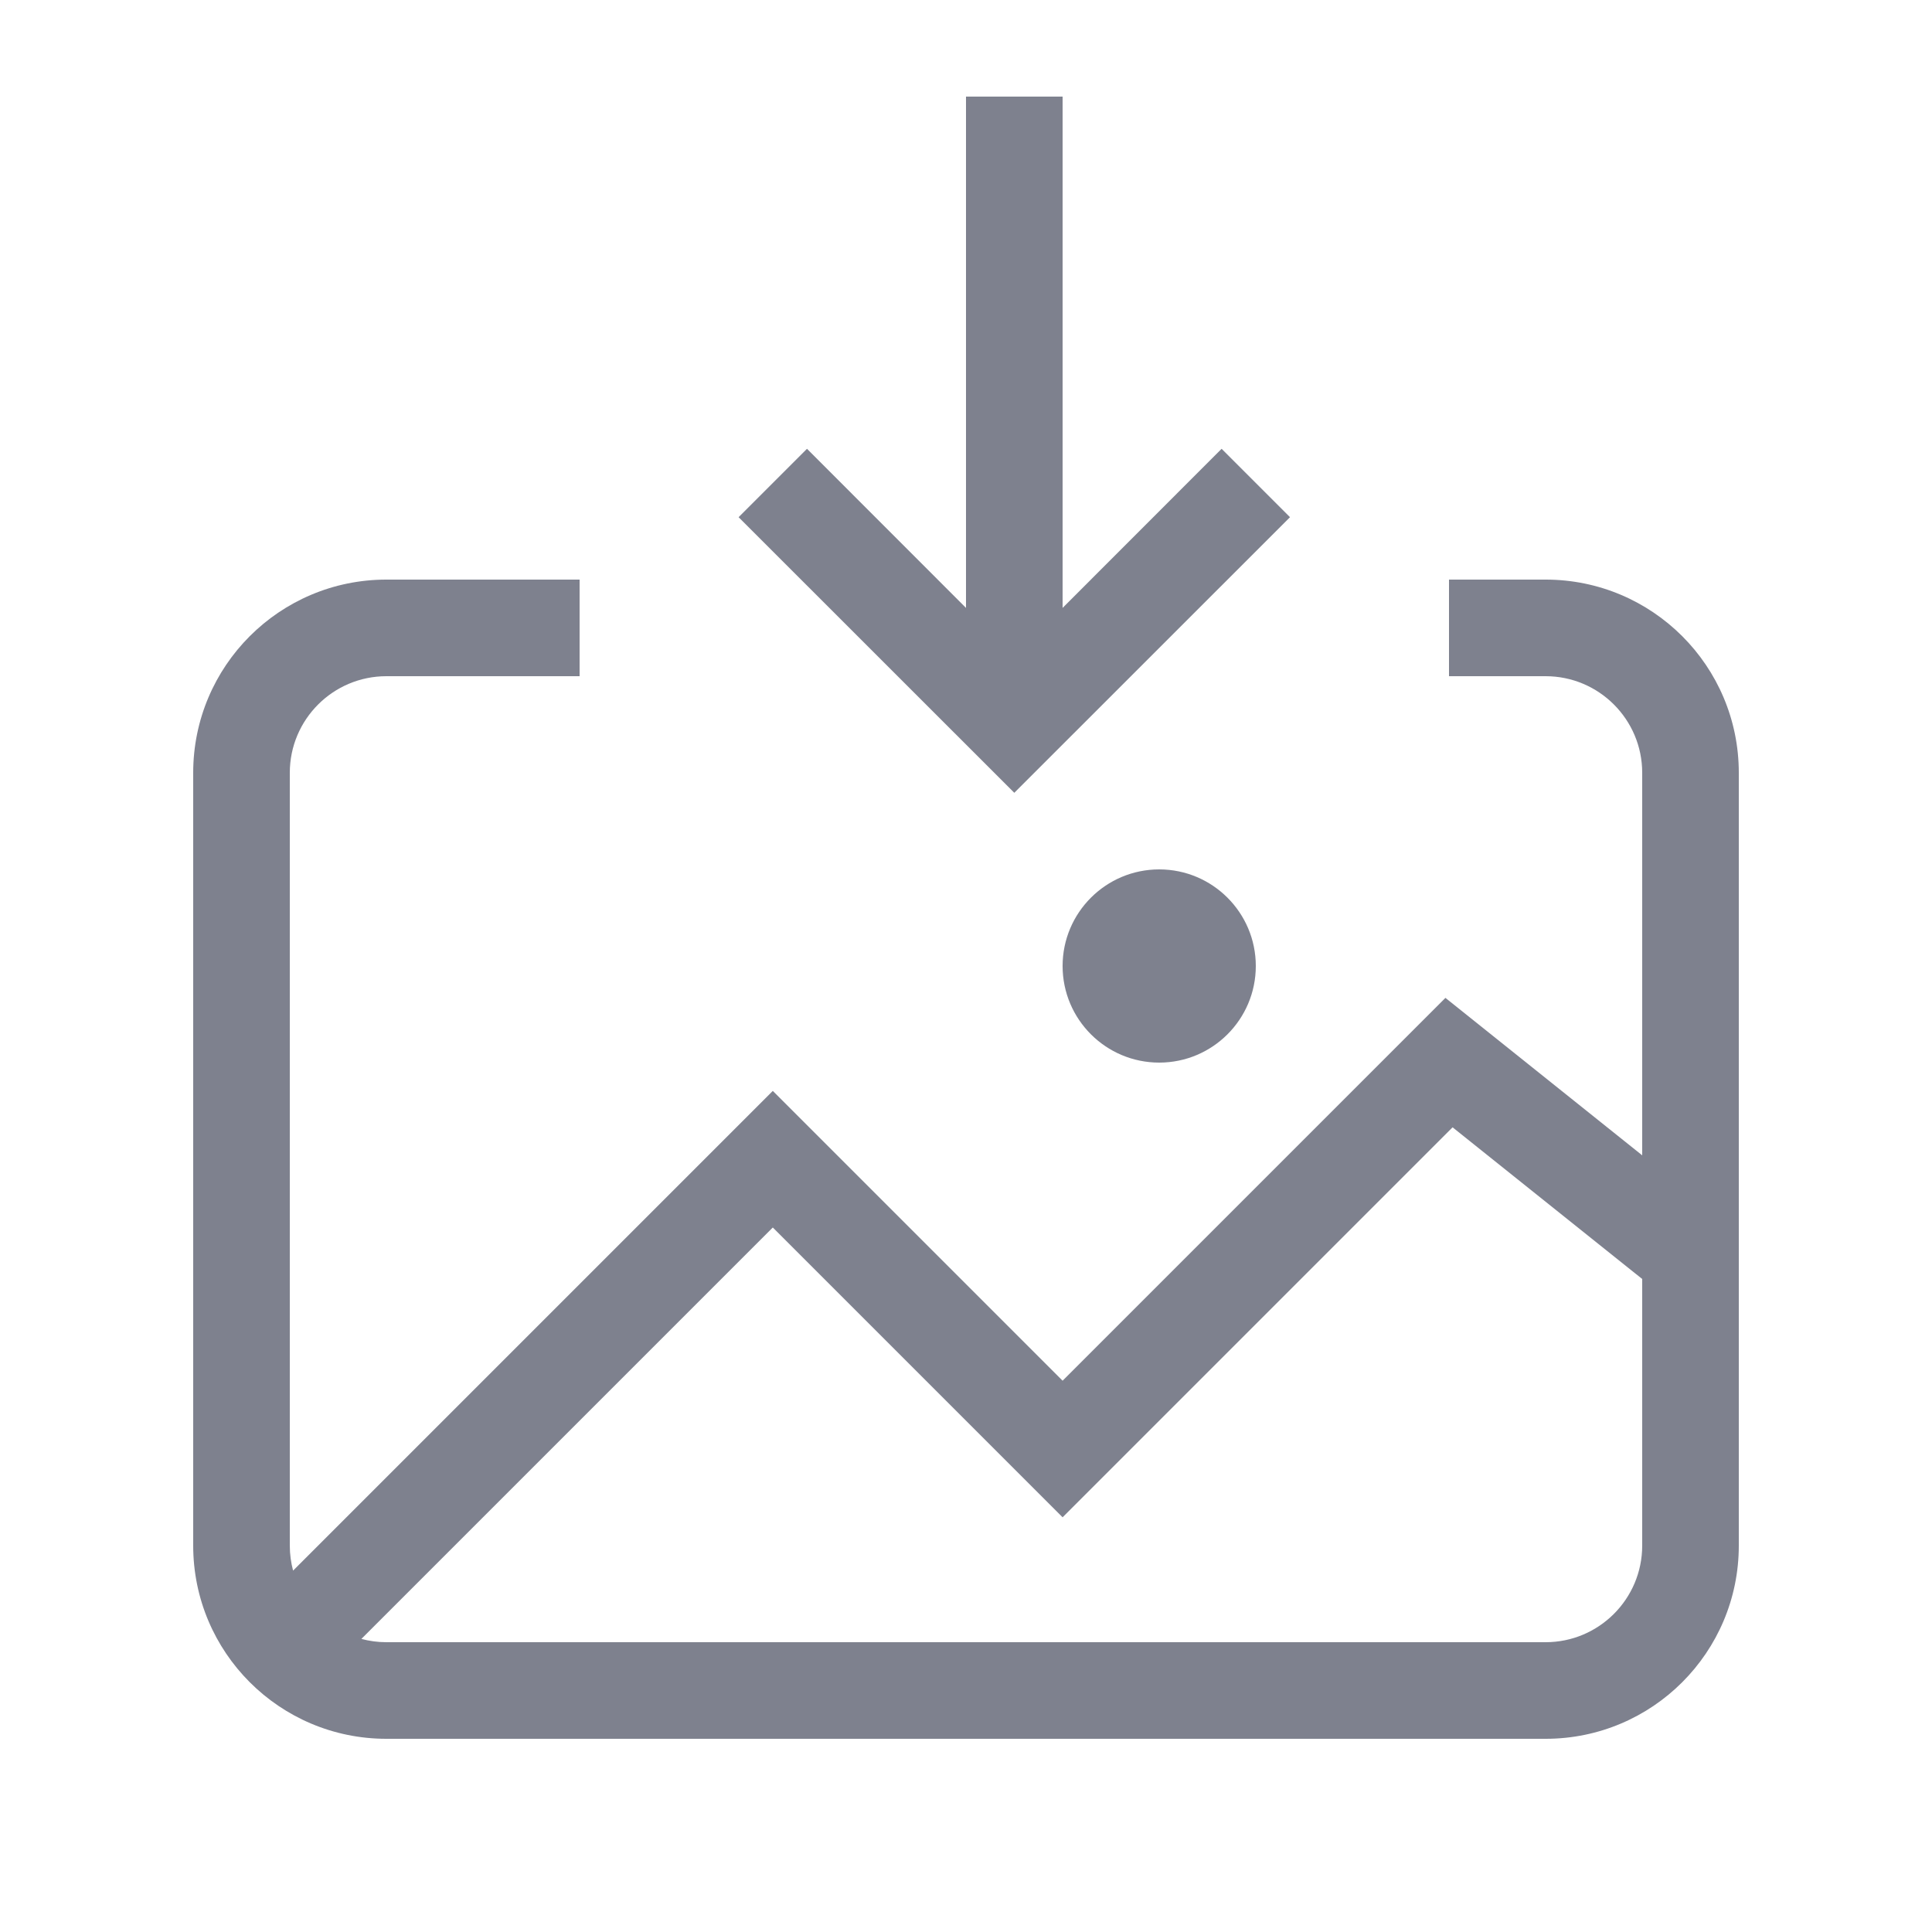
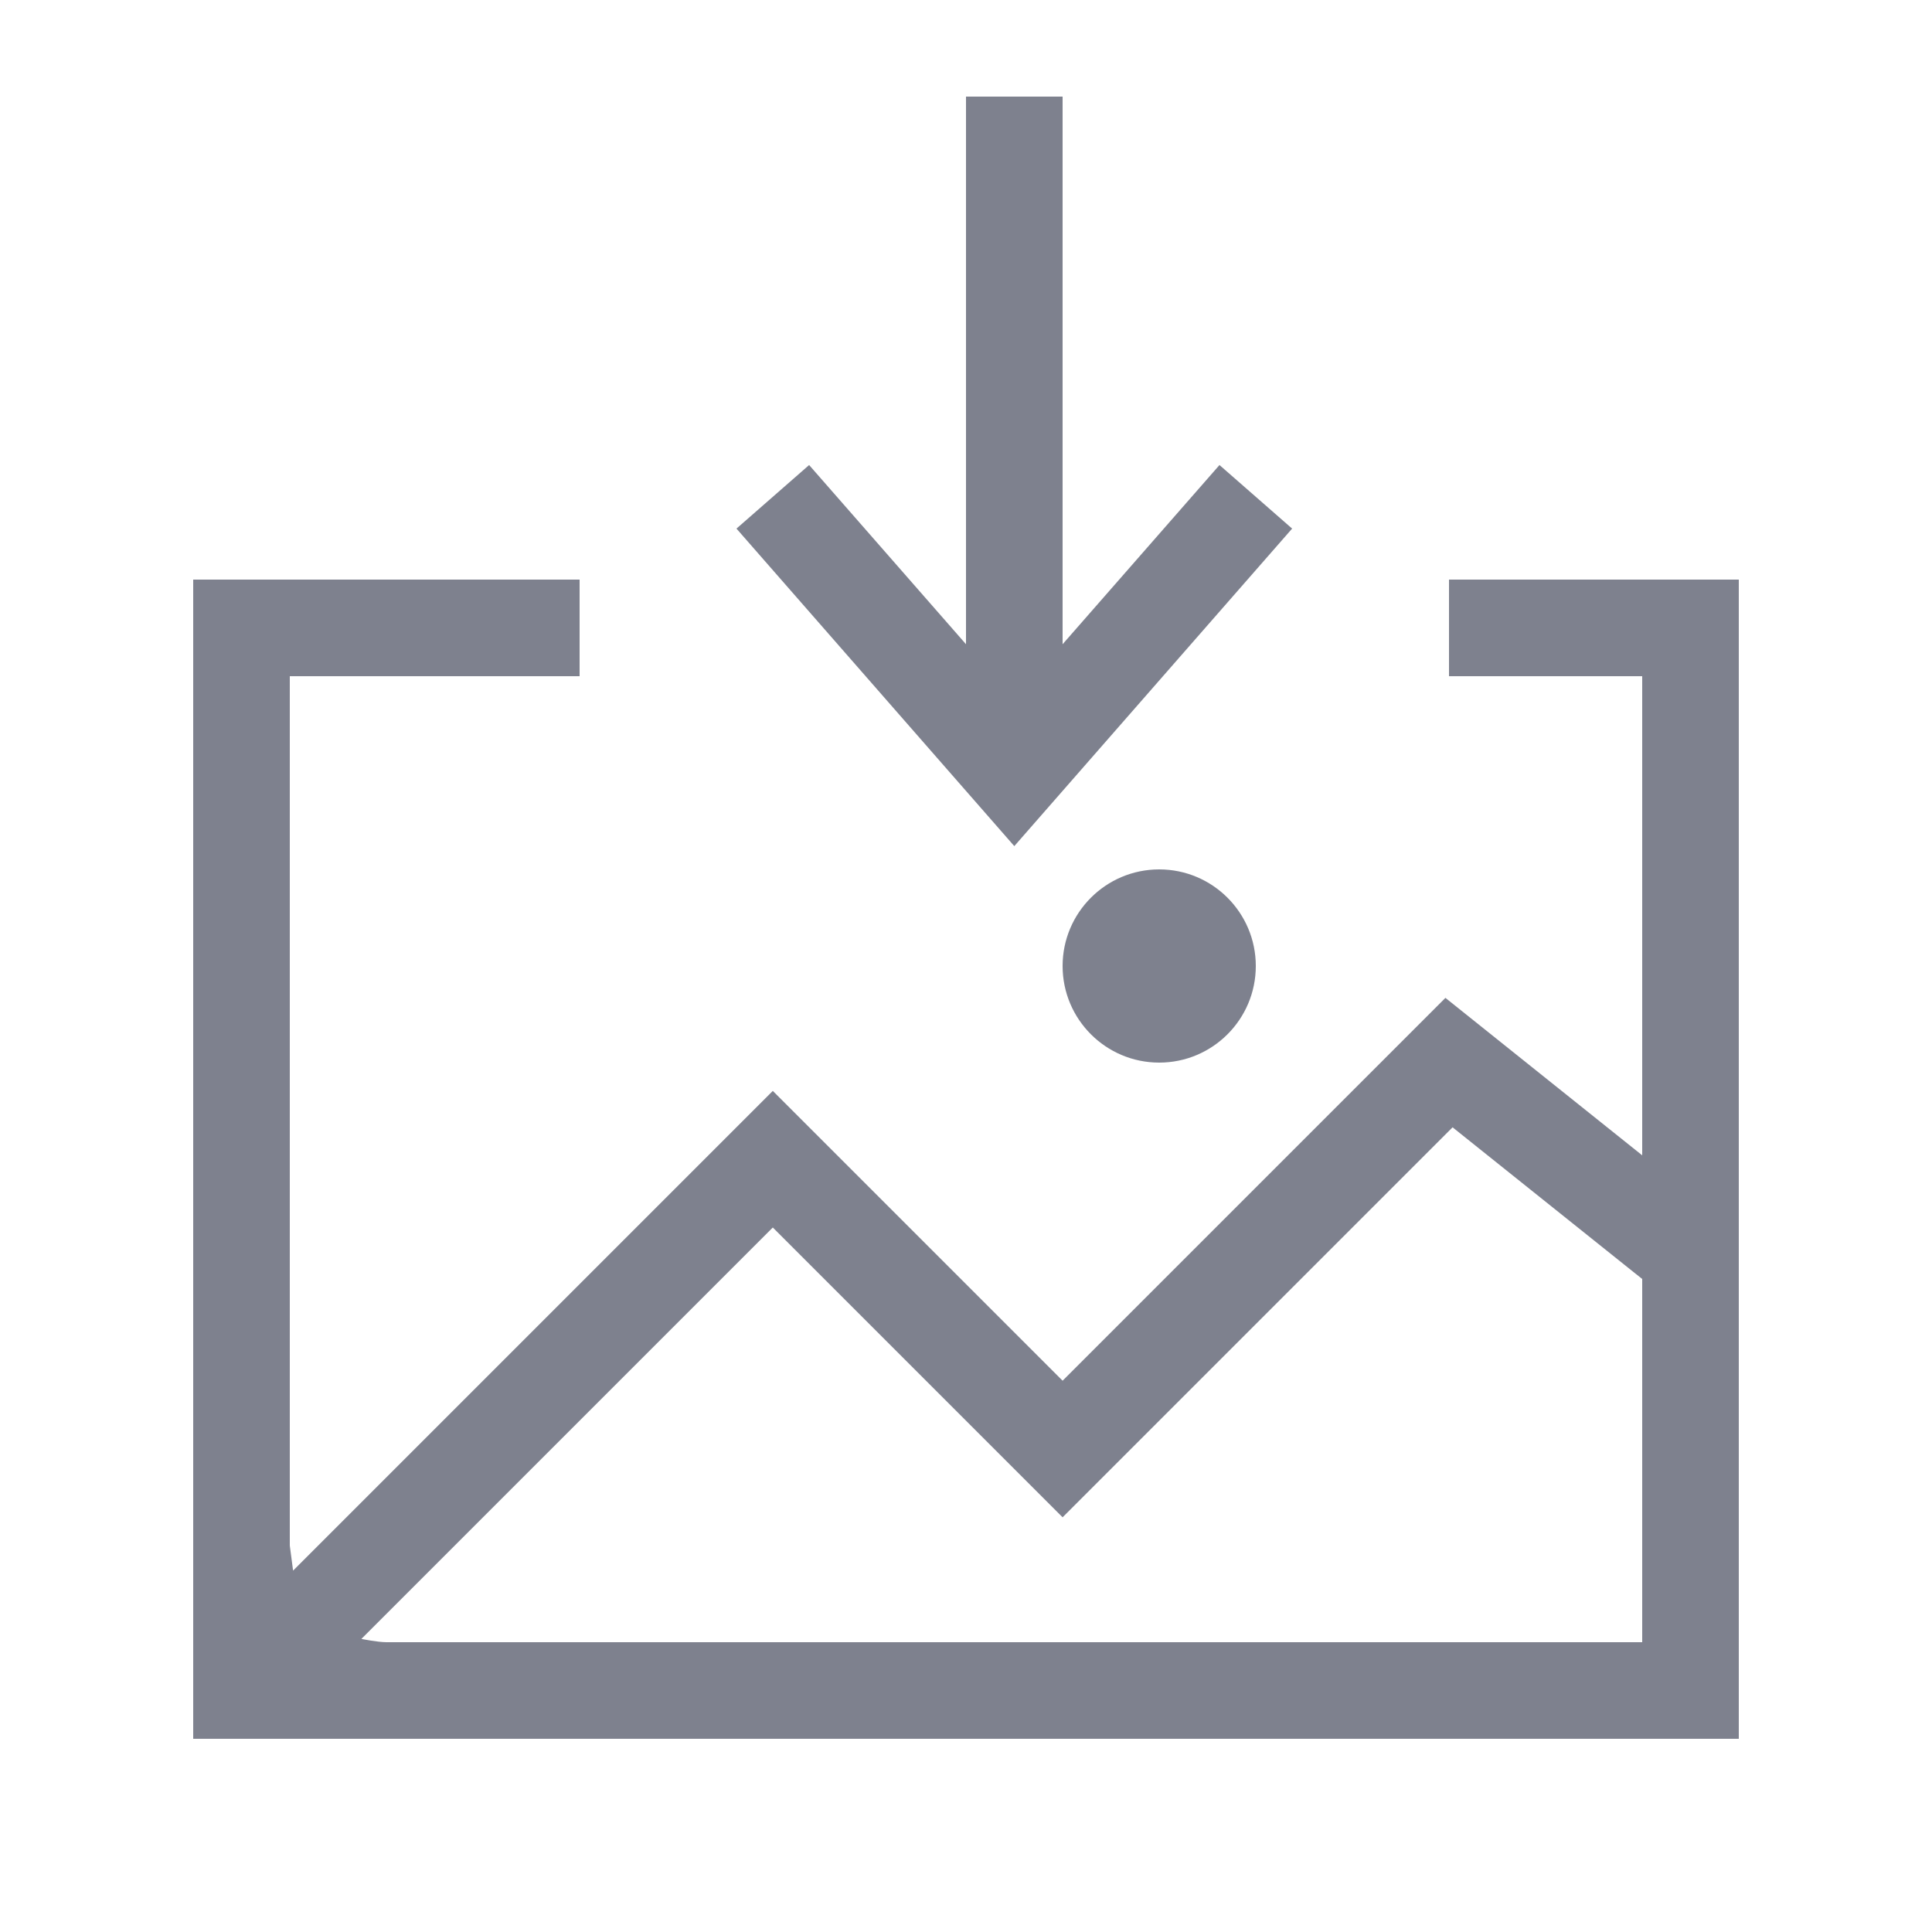
<svg xmlns="http://www.w3.org/2000/svg" width="20" height="20" viewBox="0 0 20 20" fill="none">
-   <path d="M11 6.293V1H10V6.293L8.354 4.646L7.646 5.354L10.5 8.207L13.354 5.354L12.646 4.646L11 6.293Z" fill="#7E818E" />
-   <path fill-rule="evenodd" clip-rule="evenodd" d="M4 6H6V7H4C3.448 7 3 7.448 3 8V16C3 16.09 3.012 16.176 3.034 16.259L8 11.293L11 14.293L14.963 10.33L17 11.96V8C17 7.448 16.552 7 16 7H15V6H16C17.105 6 18 6.895 18 8V16C18 17.105 17.105 18 16 18H4C2.895 18 2 17.105 2 16V8C2 6.895 2.895 6 4 6ZM4 17C3.91 17 3.824 16.988 3.741 16.966L8 12.707L11 15.707L15.037 11.67L17 13.24V16C17 16.552 16.552 17 16 17H4Z" fill="#7E818E" />
-   <path d="M12 11C12.552 11 13 10.552 13 10C13 9.448 12.552 9 12 9C11.448 9 11 9.448 11 10C11 10.552 11.448 11 12 11Z" fill="#7E818E" />
+   <path d="M10 1V6.669L8.376 4.814L7.624 5.472L10.5 8.759L13.376 5.472L12.624 4.814L11 6.669V1H10Z" fill="#7E818E" />
+   <path fill-rule="evenodd" clip-rule="evenodd" d="M6 6H2V18H18V6H15V7H17V11.96L14.963 10.33L11 14.293L8 11.293L3.034 16.259L3 16V7H6V6ZM3.741 16.966C3.741 16.966 3.91 17 4 17H17V13.24L15.037 11.67L11 15.707L8 12.707L3.741 16.966Z" fill="#7E818E" />
+   <path d="M13 10C13 10.552 12.552 11 12 11C11.448 11 11 10.552 11 10C11 9.448 11.448 9 12 9C12.552 9 13 9.448 13 10Z" fill="#7E818E" />
</svg>
